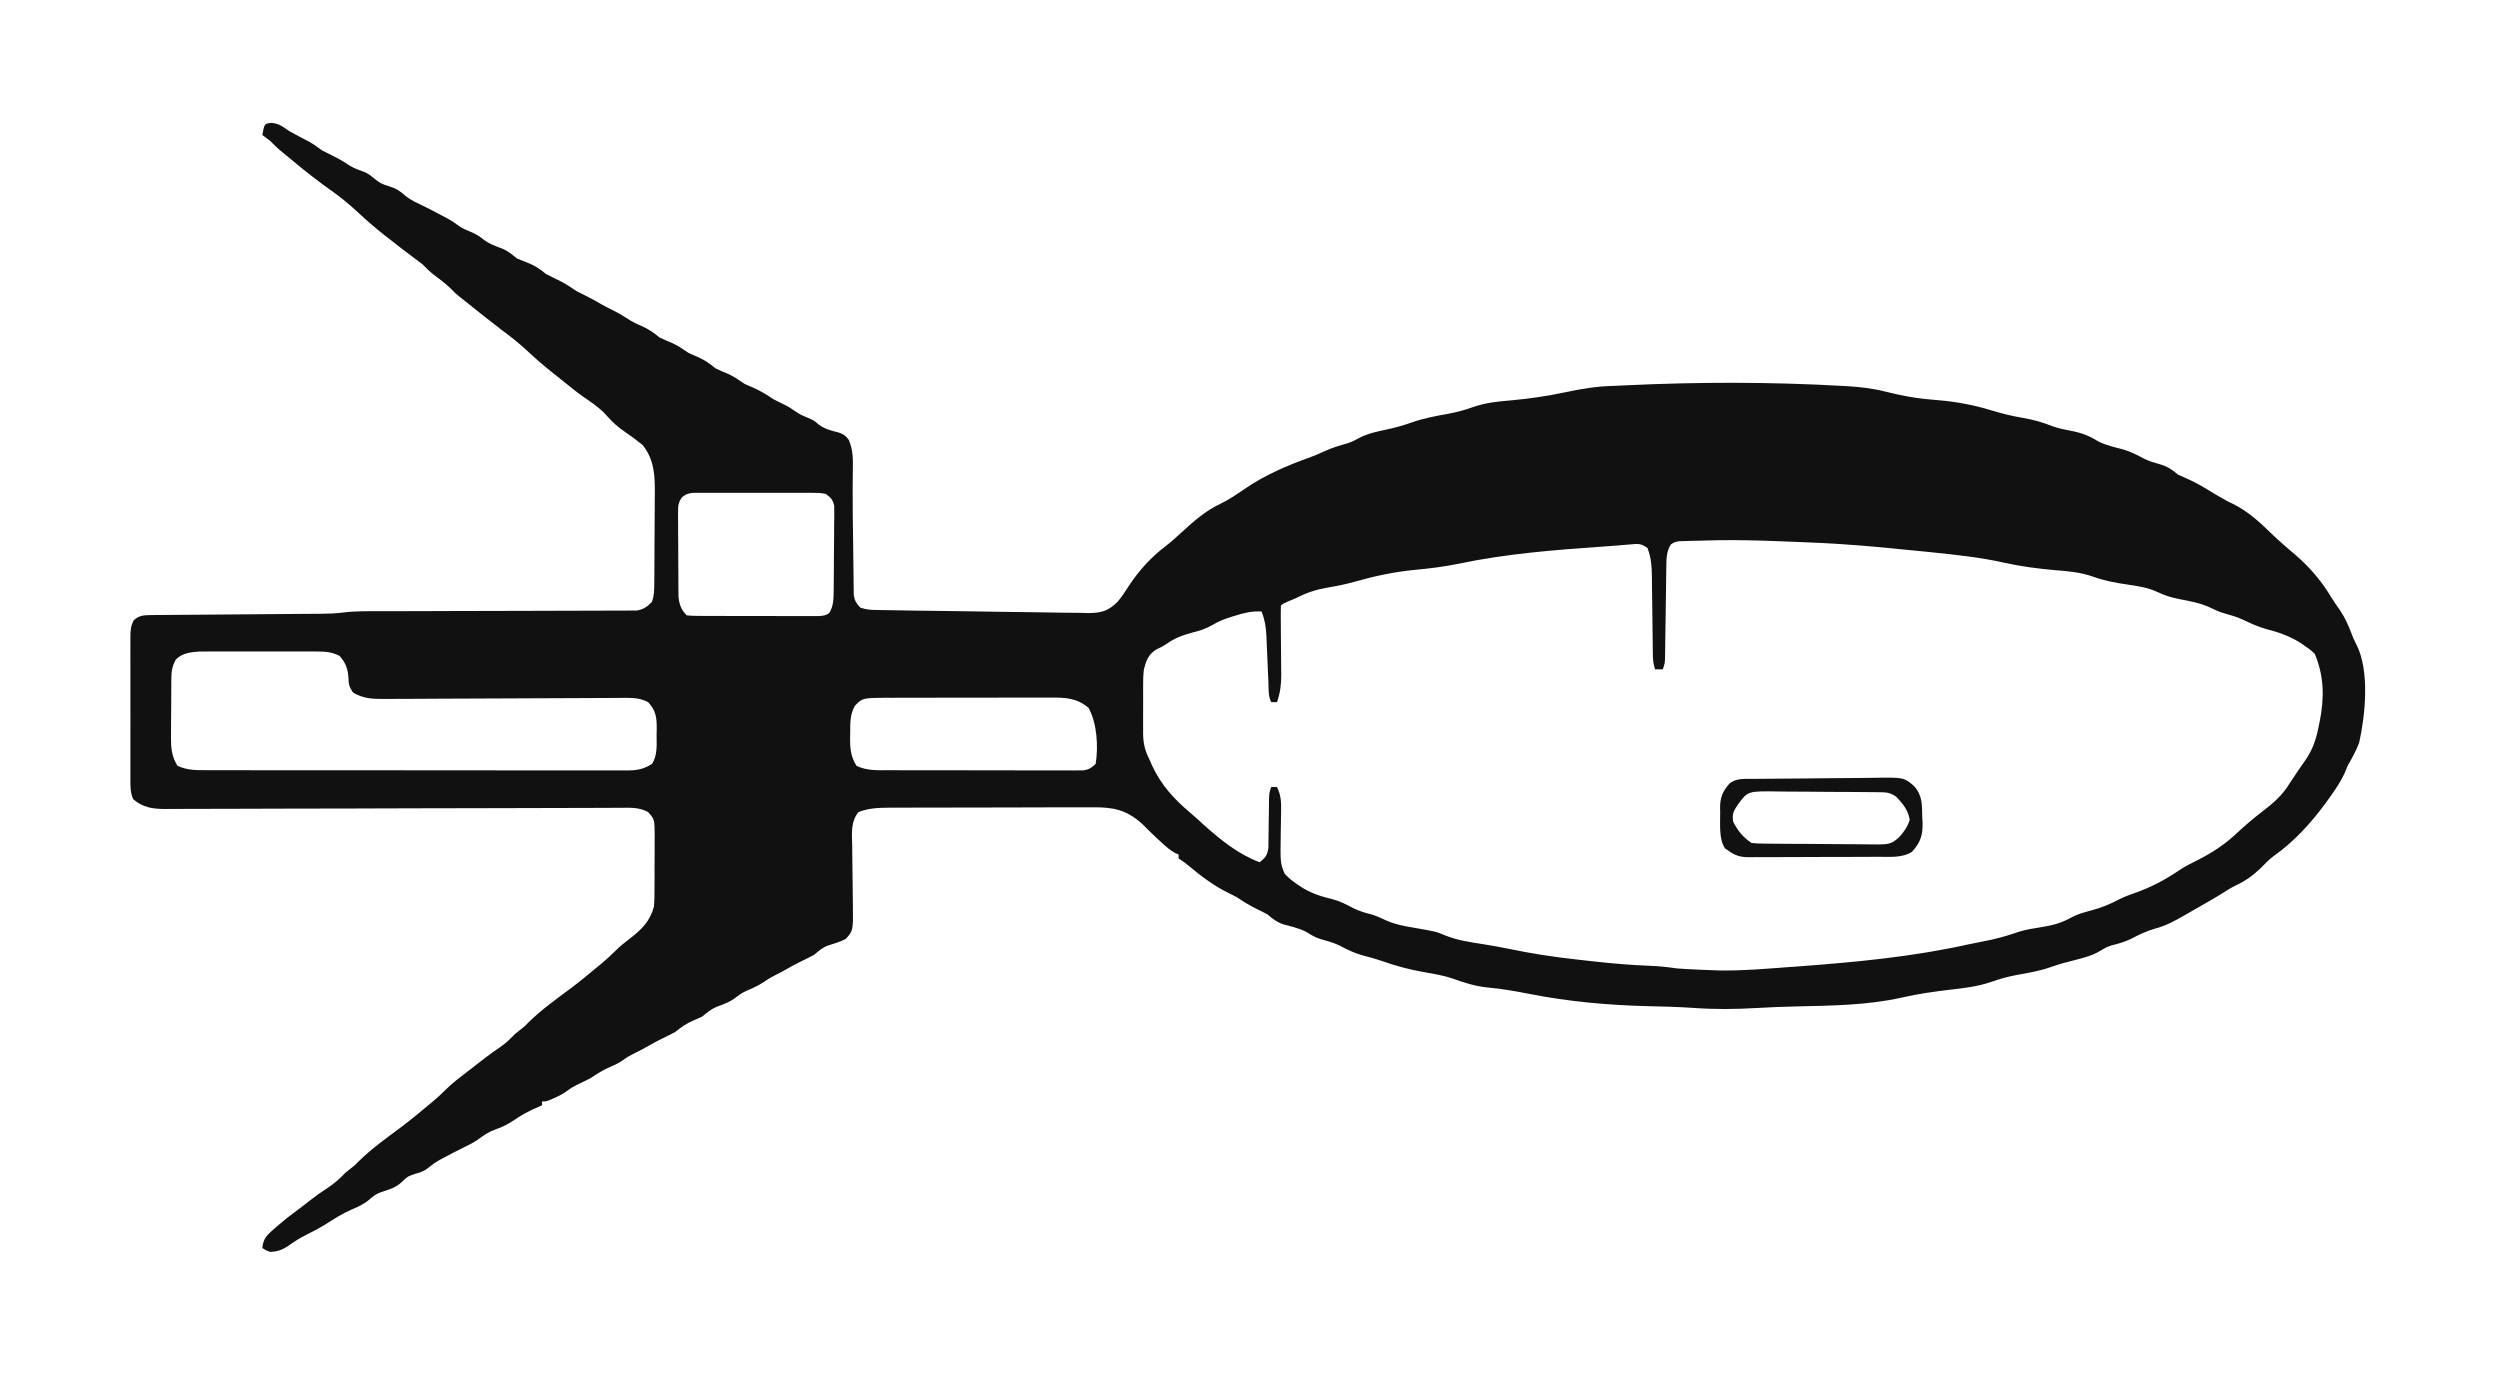
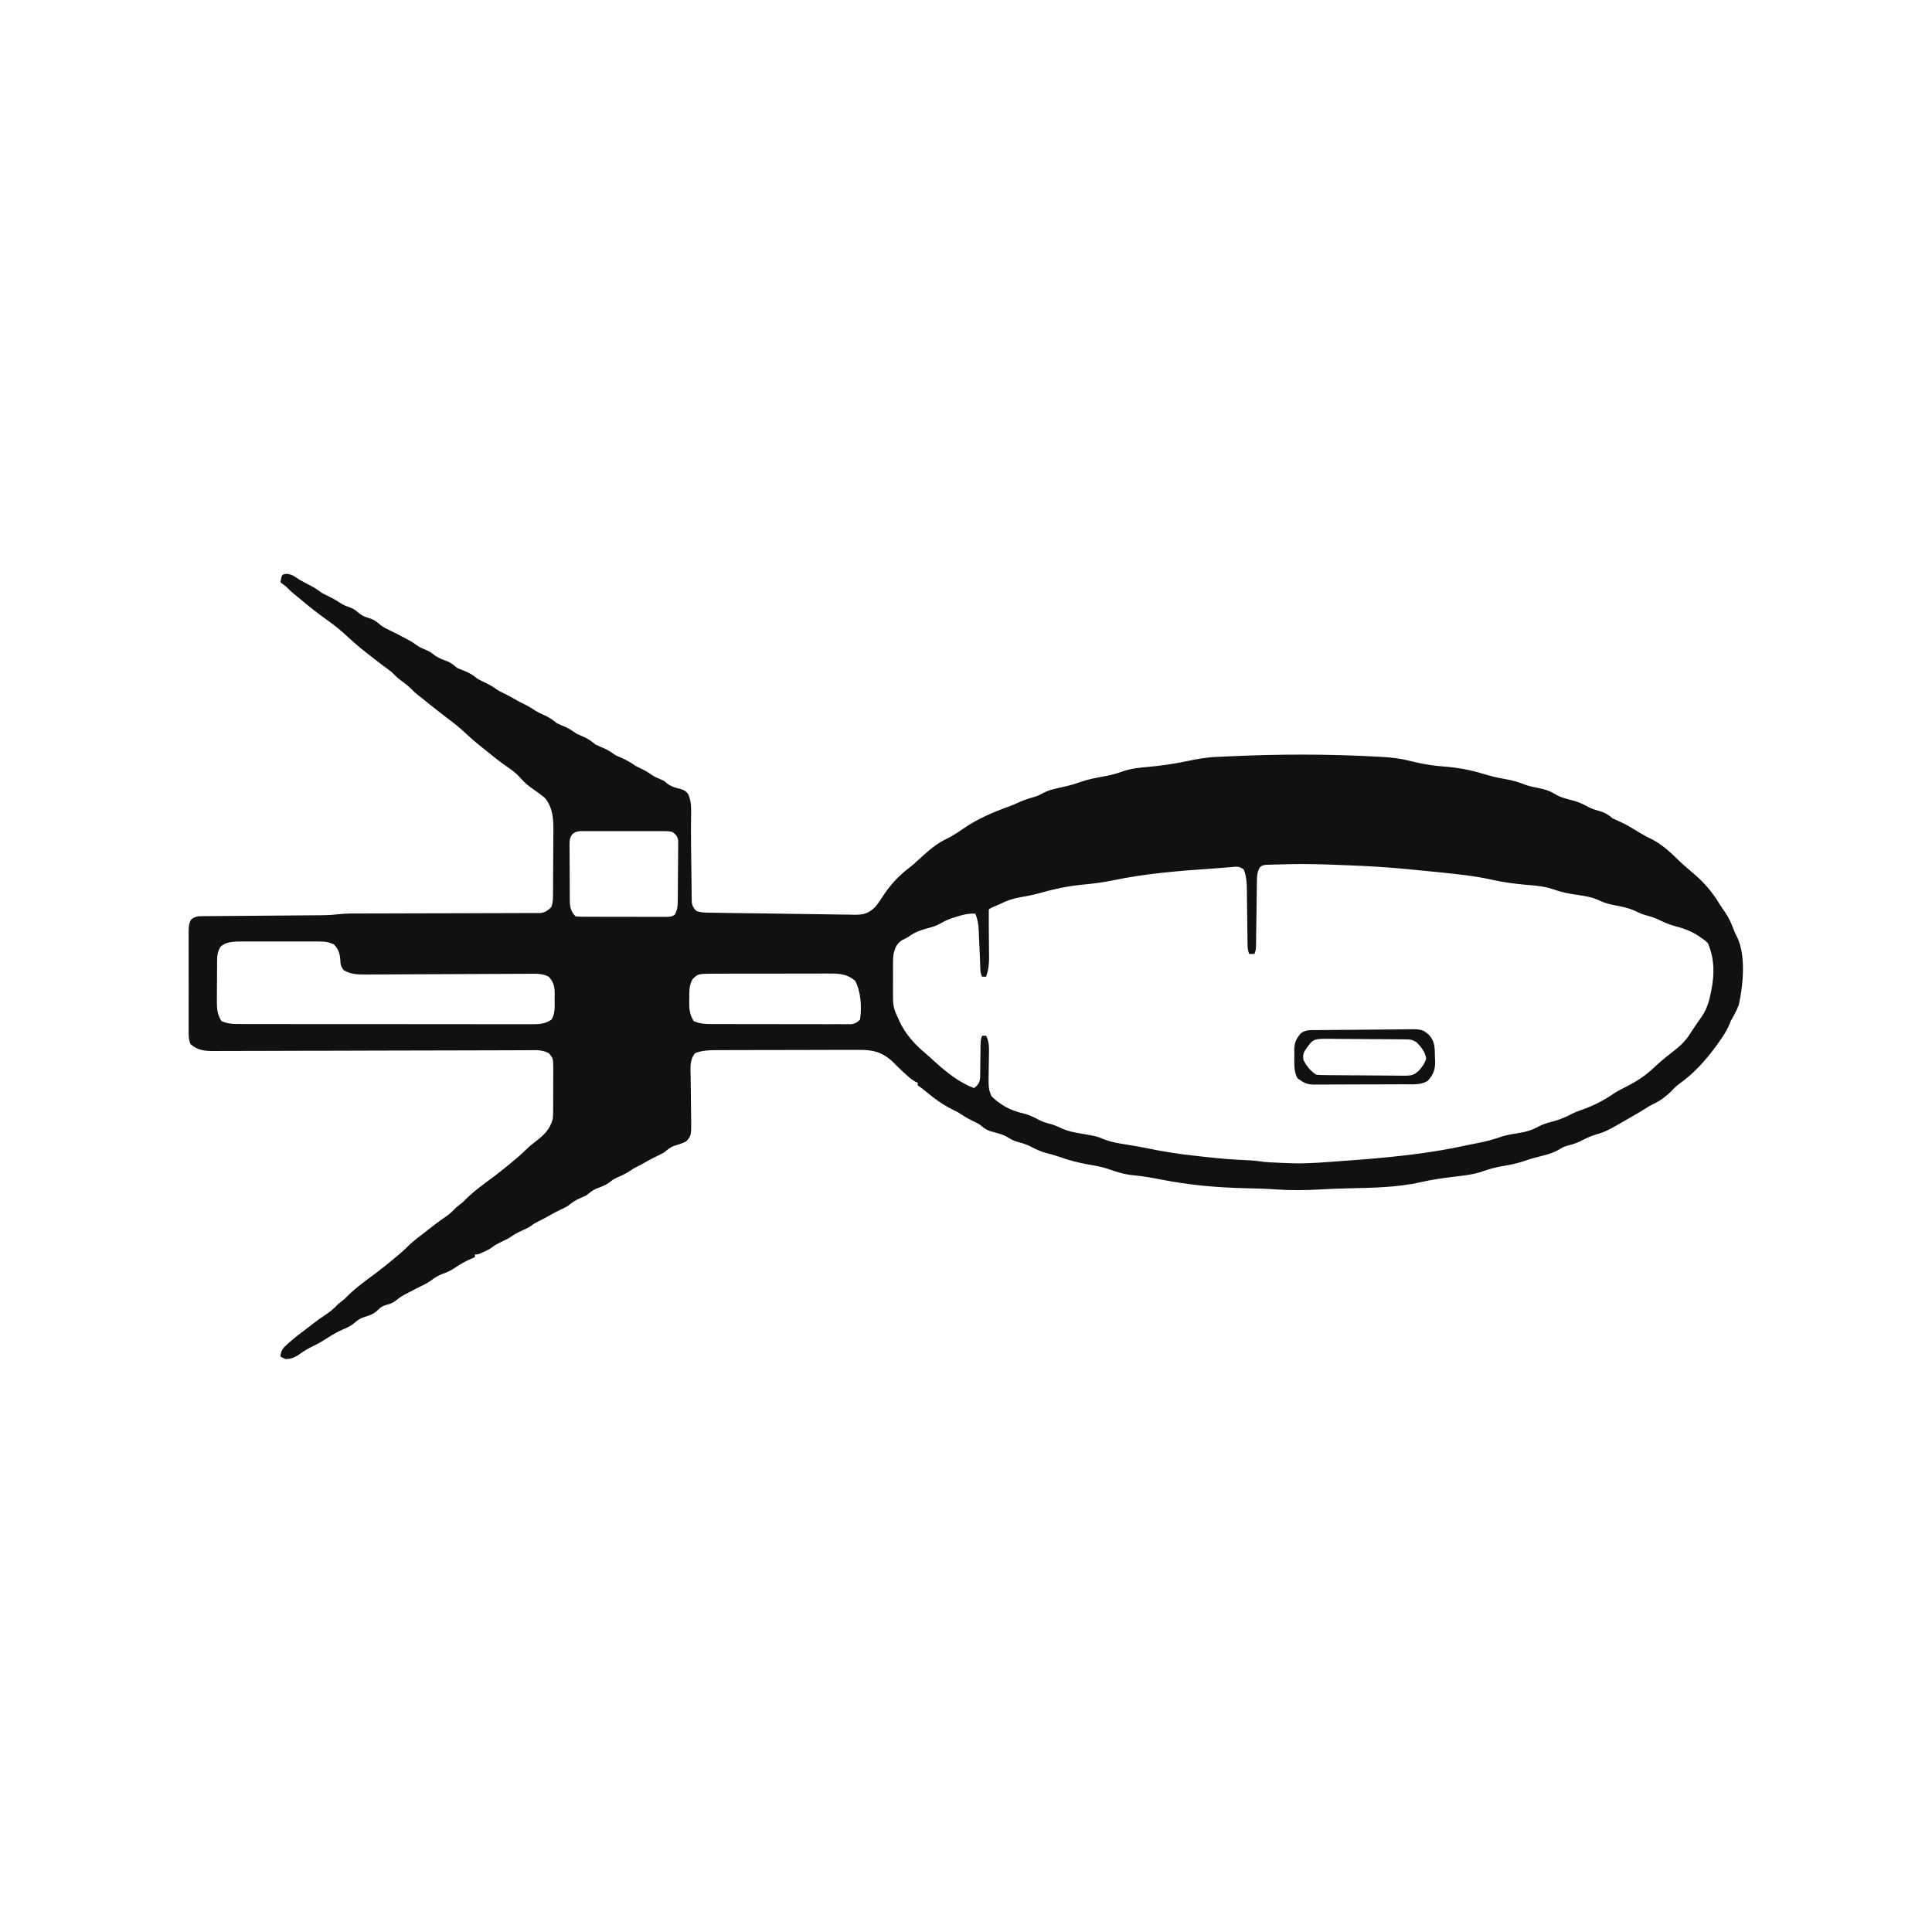
- <svg xmlns="http://www.w3.org/2000/svg" version="1.1" viewBox="0 0 1296 720" width="324" height="180" color="#111">
+ <svg xmlns="http://www.w3.org/2000/svg" version="1.1" viewBox="-73.0 -364.0 1440 1440" width="180" height="180" color="#111">
  <path d="M0 0 C4.14 0.39 5.9 1.97 9.31 4.31 C12.61 6.14 15.95 7.88 19.29 9.63 C21.84 11.05 24 12.57 26.31 14.31 C27.92 15.16 29.55 15.97 31.19 16.75 C34.13 18.18 36.72 19.59 39.44 21.44 C41.86 23.02 43.63 23.84 46.31 24.75 C49.38 25.81 50.66 26.61 53.25 28.81 C56.09 31.13 57.44 31.82 60.81 32.81 C64.53 33.91 66.79 35.35 69.68 38 C72.34 40.14 75.38 41.45 78.45 42.92 C81.74 44.52 84.96 46.21 88.19 47.94 C88.72 48.22 88.72 48.22 91.43 49.66 C94.31 51.31 94.31 51.31 96.42 52.9 C98.46 54.42 100.4 55.3 102.75 56.25 C105.51 57.43 107.41 58.39 109.75 60.31 C112.94 62.8 116.21 63.9 119.97 65.31 C122.84 66.54 124.88 68.37 127.31 70.31 C128.96 71.02 130.63 71.68 132.31 72.31 C136.32 73.83 139 75.58 142.31 78.31 C144.81 79.64 147.35 80.86 149.89 82.09 C152.87 83.6 155.55 85.45 158.31 87.31 C160.29 88.35 162.3 89.33 164.31 90.31 C166.78 91.54 169.14 92.92 171.53 94.31 C173.45 95.39 175.4 96.35 177.38 97.31 C179.85 98.53 181.95 99.75 184.25 101.31 C186.81 102.99 189.08 104.13 191.88 105.31 C195.55 106.88 198.19 108.81 201.31 111.31 C203.55 112.39 205.83 113.35 208.12 114.31 C211.07 115.66 213.62 117.52 216.31 119.31 C217.82 120 219.34 120.67 220.88 121.31 C224.55 122.88 227.19 124.81 230.31 127.31 C232.55 128.39 234.83 129.35 237.12 130.31 C240.07 131.66 242.62 133.52 245.31 135.31 C246.8 136 248.3 136.67 249.81 137.31 C253.64 138.95 256.87 140.97 260.31 143.31 C262.32 144.35 264.34 145.33 266.37 146.31 C268.31 147.31 268.31 147.31 271.38 149.38 C274.31 151.31 274.31 151.31 277.88 152.81 C281.31 154.31 281.31 154.31 283.62 156.31 C286.93 158.77 290.04 159.53 294.01 160.5 C296.63 161.42 297.67 162.09 299.31 164.31 C301.57 169.59 301.53 174.27 301.42 179.9 C301.4 181.87 301.38 183.85 301.36 185.83 C301.35 186.88 301.34 187.93 301.33 189.01 C301.27 198.42 301.44 207.84 301.57 217.25 C301.61 219.74 301.64 222.23 301.66 224.72 C301.69 228.37 301.74 232.02 301.8 235.66 C301.8 236.22 301.8 236.22 301.82 239.04 C301.84 240.07 301.86 241.1 301.88 242.16 C301.89 243.06 301.9 243.96 301.91 244.89 C302.39 247.81 303.28 249.18 305.31 251.31 C308.26 252.29 310.25 252.46 313.33 252.52 C313.84 252.53 313.84 252.53 316.47 252.58 C317.03 252.59 317.03 252.59 319.91 252.63 C321.11 252.65 322.3 252.67 323.54 252.69 C327.51 252.76 331.48 252.82 335.45 252.88 C335.79 252.88 335.79 252.88 337.5 252.9 C343.88 252.99 350.26 253.08 356.65 253.15 C364.8 253.24 372.95 253.36 381.11 253.51 C386.84 253.61 392.58 253.69 398.32 253.74 C401.75 253.78 405.17 253.82 408.59 253.9 C412.42 253.98 416.24 254.01 420.07 254.03 C421.2 254.06 422.32 254.1 423.48 254.13 C430.24 254.11 433.87 253.04 438.71 248.23 C440.93 245.57 442.79 242.76 444.63 239.84 C449.95 231.85 456.09 225.08 463.74 219.31 C466.6 217.09 469.22 214.71 471.88 212.25 C478.27 206.38 484.45 200.95 492.35 197.27 C496.59 195.2 500.52 192.55 504.39 189.87 C514.94 182.59 526.53 177.65 538.55 173.35 C541.05 172.41 543.45 171.37 545.88 170.25 C549.81 168.44 553.78 167.26 557.94 166.09 C560.13 165.37 561.88 164.52 563.88 163.38 C568.57 160.87 573.68 159.95 578.84 158.81 C583.05 157.88 587.06 156.79 591.12 155.31 C597.21 153.16 603.41 152 609.76 150.88 C614.39 150.03 618.68 148.88 623.11 147.28 C629.54 145.06 635.75 144.41 642.5 143.88 C652.03 143 661.27 141.69 670.62 139.69 C678.83 137.95 686.71 136.58 695.12 136.38 C697.64 136.3 700.15 136.17 702.66 136.04 C739.38 134.3 776.6 134.26 813.31 136.31 C814.48 136.38 815.65 136.44 816.86 136.5 C823.55 136.91 829.88 137.61 836.38 139.25 C837.92 139.61 839.47 139.97 841.01 140.33 C841.75 140.5 842.48 140.67 843.24 140.85 C849.7 142.29 856.22 143.17 862.82 143.66 C872.89 144.45 882.05 146.1 891.71 149.06 C897.1 150.71 902.39 152.01 907.94 152.94 C913.46 153.88 918.34 155.28 923.53 157.35 C926.8 158.48 930.04 159.11 933.44 159.75 C938.67 160.79 942.42 162.26 946.91 165.06 C951 167.19 955.45 168.1 959.89 169.28 C963.87 170.48 967.29 172.19 970.93 174.16 C973.46 175.39 975.91 176.14 978.62 176.88 C982.72 178.01 985.05 179.55 988.31 182.31 C989.69 182.97 991.09 183.6 992.5 184.19 C997.75 186.41 1002.47 189.33 1007.31 192.31 C1013.66 196.01 1013.66 196.01 1016.7 197.43 C1025.07 201.55 1031.16 207.41 1037.78 213.84 C1039.66 215.64 1041.59 217.36 1043.56 219.06 C1044.16 219.59 1044.77 220.11 1045.39 220.65 C1046.84 221.91 1048.31 223.16 1049.77 224.41 C1057.21 230.9 1062.99 237.84 1068.06 246.29 C1069.42 248.48 1070.89 250.57 1072.38 252.69 C1075.02 256.62 1076.79 260.58 1078.44 265.02 C1079.31 267.31 1079.31 267.31 1081 270.69 C1087.76 284.2 1085.55 306.79 1082.31 321.31 C1080.69 325.57 1078.61 329.38 1076.31 333.31 C1075.82 334.53 1075.32 335.75 1074.81 337 C1072.78 341.48 1070.18 345.32 1067.31 349.31 C1066.6 350.31 1065.89 351.3 1065.16 352.32 C1057.47 362.79 1048.62 372.63 1037.94 380.12 C1035.47 381.93 1033.44 384.13 1031.31 386.31 C1027.28 390.15 1023.4 392.97 1018.35 395.32 C1015.59 396.67 1013.04 398.3 1010.46 399.97 C1008.07 401.46 1005.63 402.86 1003.17 404.26 C1001.37 405.28 999.57 406.31 997.78 407.35 C996.6 408.02 995.43 408.7 994.25 409.38 C993.66 409.71 993.08 410.05 992.47 410.4 C987.31 413.37 982.36 416.19 976.56 417.69 C971.98 418.99 968.03 420.91 963.82 423.12 C960.58 424.66 957.31 425.58 953.83 426.44 C951.31 427.31 951.31 427.31 948.07 429.24 C944.05 431.62 939.94 432.74 935.44 433.88 C933.92 434.27 932.4 434.67 930.88 435.07 C930.13 435.27 929.37 435.46 928.59 435.67 C926.31 436.31 924.09 437.06 921.86 437.84 C916.36 439.72 910.74 440.68 905.04 441.69 C900.38 442.56 896.05 443.71 891.59 445.32 C884.74 447.68 877.92 448.5 870.75 449.31 C862.17 450.34 853.68 451.48 845.25 453.44 C827.33 457.47 809.08 457.61 790.8 458.04 C783.75 458.21 776.72 458.45 769.69 458.88 C758.88 459.51 748.16 459.6 737.36 458.83 C729.74 458.3 722.13 458.09 714.48 457.93 C693.16 457.44 672.74 455.61 651.8 451.49 C644.8 450.11 637.86 448.89 630.75 448.25 C624.18 447.59 618.57 445.85 612.39 443.6 C607.63 441.98 602.75 441.17 597.81 440.31 C590.11 438.96 582.96 437.1 575.61 434.46 C572.59 433.41 569.6 432.58 566.5 431.81 C561.89 430.61 557.98 428.73 553.79 426.5 C550.49 424.92 547.12 424.02 543.6 423.05 C540.94 422.19 538.73 420.83 536.36 419.35 C532.59 417.45 528.46 416.52 524.4 415.44 C521.04 414.21 519.03 412.6 516.31 410.31 C514.69 409.43 513.05 408.59 511.38 407.81 C507.45 405.91 503.93 403.75 500.31 401.31 C499.03 400.65 497.74 400 496.44 399.38 C488.73 395.59 482.31 390.82 475.73 385.3 C473.31 383.31 473.31 383.31 470.31 381.31 C470.31 380.65 470.31 379.99 470.31 379.31 C469.75 379.07 469.2 378.83 468.62 378.58 C465.82 377.04 463.73 375.16 461.38 373 C460.94 372.6 460.94 372.6 458.71 370.56 C456.19 368.2 453.76 365.76 451.31 363.31 C443.18 356.06 436.44 354.72 425.86 354.83 C424.63 354.82 423.4 354.82 422.13 354.82 C418.78 354.81 415.44 354.82 412.09 354.84 C408.57 354.86 405.05 354.86 401.54 354.85 C395.64 354.86 389.74 354.87 383.83 354.9 C377.02 354.93 370.21 354.94 363.4 354.94 C356.13 354.94 348.86 354.95 341.59 354.97 C339.5 354.98 337.41 354.98 335.33 354.98 C331.43 354.98 327.53 355 323.64 355.02 C322.49 355.02 321.34 355.02 320.15 355.02 C314.52 355.06 309.58 355.22 304.31 357.31 C300.21 362.44 300.96 368.56 301.09 374.81 C301.1 375.92 301.11 377.02 301.12 378.16 C301.15 381.69 301.2 385.22 301.25 388.75 C301.3 392.28 301.34 395.8 301.37 399.33 C301.39 401.52 301.42 403.71 301.46 405.9 C301.59 418.76 301.59 418.76 297.75 423.06 C294.75 424.6 291.68 425.5 288.47 426.5 C285.59 427.58 283.67 429.36 281.31 431.31 C278.84 432.64 276.33 433.86 273.8 435.09 C271.67 436.14 269.62 437.24 267.56 438.44 C265.5 439.63 263.39 440.76 261.25 441.81 C258.31 443.31 258.31 443.31 255.5 445.25 C252.89 446.94 250.59 448.11 247.75 449.31 C245.02 450.47 243.19 451.41 240.88 453.31 C237.69 455.8 234.42 456.9 230.66 458.31 C227.78 459.54 225.73 461.33 223.31 463.31 C221.83 464.01 220.33 464.68 218.81 465.31 C215.09 466.88 212.46 468.78 209.31 471.31 C206.84 472.64 204.33 473.87 201.8 475.09 C199.71 476.12 197.7 477.2 195.69 478.38 C193.18 479.81 190.72 481.12 188.12 482.38 C186 483.42 184.25 484.36 182.38 485.81 C180.27 487.34 178.32 488.23 175.94 489.25 C172.07 490.91 168.81 492.96 165.31 495.31 C162.79 496.61 160.24 497.85 157.68 499.07 C155.31 500.31 155.31 500.31 153.3 501.83 C151.17 503.42 149.11 504.44 146.69 505.5 C145.91 505.84 145.14 506.19 144.34 506.54 C142.31 507.31 142.31 507.31 140.31 507.31 C140.31 507.97 140.31 508.63 140.31 509.31 C139.73 509.55 139.15 509.8 138.55 510.05 C133.79 512.09 129.57 514.31 125.31 517.31 C122.42 519.22 119.7 520.57 116.44 521.69 C112.82 522.98 110.12 524.76 107.07 527.07 C104.73 528.72 102.27 529.91 99.69 531.15 C96.64 532.64 93.63 534.22 90.62 535.81 C89.55 536.38 88.47 536.95 87.36 537.53 C84.31 539.31 84.31 539.31 81.7 541.44 C79.32 543.31 77.71 544.01 74.81 544.75 C71.53 545.74 70.41 546.21 67.94 548.75 C64.59 552.02 61.33 552.83 56.95 554.28 C54.51 555.23 53.08 556.07 51.19 557.81 C48.09 560.51 45.29 561.78 41.54 563.35 C36.88 565.36 32.65 568.09 28.38 570.81 C25.05 572.91 21.65 574.69 18.12 576.41 C14.65 578.14 11.51 580.17 8.38 582.44 C5.15 584.41 3.07 585.15 -0.69 585.31 C-3.06 584.38 -3.06 584.38 -4.69 583.31 C-4.28 578.4 -2.27 576.55 1.38 573.38 C1.87 572.94 2.37 572.5 2.88 572.05 C6.26 569.12 9.73 566.36 13.36 563.74 C15.53 562.15 17.64 560.49 19.75 558.81 C22.77 556.45 25.84 554.27 29.06 552.19 C32.59 549.89 35.41 547.38 38.31 544.31 C39.98 542.97 41.64 541.64 43.31 540.31 C43.92 539.7 44.53 539.09 45.15 538.45 C51.89 531.78 59.73 526.22 67.32 520.57 C72.1 516.96 76.72 513.15 81.31 509.31 C81.65 509.03 81.65 509.03 83.38 507.59 C85.93 505.43 88.35 503.27 90.69 500.88 C94.31 497.34 98.29 494.38 102.31 491.31 C103.4 490.47 104.49 489.63 105.57 488.78 C106.72 487.9 107.86 487.01 109 486.12 C109.53 485.71 110.07 485.29 110.62 484.86 C113.21 482.87 115.82 480.98 118.55 479.17 C121.54 477.16 123.8 474.88 126.31 472.31 C127.98 470.97 129.64 469.64 131.31 468.31 C131.92 467.7 132.53 467.09 133.15 466.45 C139.89 459.78 147.73 454.22 155.32 448.57 C160.1 444.96 164.72 441.15 169.31 437.31 C169.65 437.03 169.65 437.03 171.38 435.59 C173.93 433.43 176.35 431.27 178.69 428.88 C180.96 426.66 183.22 424.84 185.75 422.94 C191.91 418.2 196.26 413.95 198.31 406.31 C198.61 402.97 198.62 399.63 198.61 396.28 C198.62 395.32 198.62 394.36 198.63 393.38 C198.63 391.36 198.63 389.35 198.63 387.34 C198.63 384.26 198.65 381.18 198.67 378.1 C198.68 376.14 198.68 374.18 198.68 372.21 C198.68 371.76 198.68 371.76 198.7 369.43 C198.64 361.05 198.64 361.05 195.31 357.31 C190.51 354.61 185.5 355.05 180.15 355.09 C179.12 355.09 178.09 355.09 177.02 355.09 C173.56 355.1 170.1 355.12 166.63 355.13 C164.15 355.14 161.67 355.14 159.19 355.15 C153.84 355.16 148.49 355.17 143.14 355.19 C135.4 355.22 127.67 355.24 119.93 355.25 C107.36 355.27 94.79 355.29 82.23 355.33 C81.47 355.33 80.72 355.33 79.95 355.33 C71.56 355.35 63.17 355.38 54.78 355.4 C51.74 355.41 48.7 355.42 45.66 355.43 C44.91 355.43 44.16 355.43 43.39 355.44 C30.87 355.47 18.35 355.5 5.83 355.51 C-1.89 355.52 -9.6 355.54 -17.32 355.58 C-23.24 355.6 -29.15 355.61 -35.07 355.62 C-37.49 355.62 -39.92 355.63 -42.34 355.64 C-45.65 355.66 -48.96 355.66 -52.27 355.66 C-52.75 355.66 -52.75 355.66 -55.19 355.69 C-61.52 355.66 -66.63 354.96 -71.6 350.65 C-73.24 347.12 -73.1 343.66 -73.08 339.84 C-73.08 338.99 -73.09 338.14 -73.09 337.26 C-73.1 334.44 -73.1 331.63 -73.09 328.81 C-73.09 326.85 -73.09 324.9 -73.09 322.94 C-73.1 318.84 -73.09 314.74 -73.08 310.63 C-73.06 305.37 -73.07 300.11 -73.09 294.86 C-73.1 290.81 -73.1 286.77 -73.09 282.73 C-73.09 280.79 -73.09 278.85 -73.1 276.91 C-73.1 274.2 -73.09 271.49 -73.08 268.78 C-73.08 267.98 -73.09 267.18 -73.09 266.35 C-73.06 263.11 -72.91 260.73 -71.35 257.85 C-68.66 255.37 -66.09 255.19 -62.59 255.16 C-62.17 255.16 -62.17 255.16 -60.07 255.14 C-59.16 255.13 -58.25 255.13 -57.31 255.12 C-56.83 255.12 -56.83 255.12 -54.4 255.1 C-52.31 255.08 -50.22 255.07 -48.13 255.05 C-44.81 255.03 -41.5 255 -38.19 254.98 C-31.15 254.92 -24.1 254.86 -17.06 254.81 C-8.92 254.75 -0.78 254.69 7.36 254.62 C10.61 254.59 13.87 254.57 17.12 254.55 C19.14 254.54 21.15 254.52 23.16 254.5 C24.06 254.5 24.95 254.49 25.88 254.49 C29.81 254.45 33.63 254.32 37.53 253.81 C44 253.02 50.51 253.17 57.02 253.17 C58.5 253.17 59.97 253.16 61.44 253.16 C64.59 253.15 67.74 253.15 70.89 253.14 C75.87 253.14 80.86 253.12 85.84 253.1 C87.55 253.1 89.26 253.09 90.97 253.08 C91.83 253.08 92.68 253.08 93.57 253.07 C105.16 253.03 116.75 253 128.34 252.99 C136.18 252.98 144.02 252.96 151.85 252.92 C156 252.9 160.14 252.89 164.28 252.89 C168.17 252.89 172.06 252.88 175.95 252.85 C177.38 252.85 178.8 252.85 180.23 252.85 C182.18 252.86 184.13 252.84 186.08 252.82 C187.17 252.82 188.26 252.82 189.38 252.82 C193.03 252.19 194.7 250.9 197.31 248.31 C198.41 245.02 198.46 242.54 198.49 239.07 C198.5 237.78 198.52 236.49 198.53 235.17 C198.54 233.76 198.54 232.34 198.55 230.93 C198.55 230.22 198.56 229.51 198.56 228.77 C198.58 224.99 198.6 221.22 198.61 217.44 C198.62 213.56 198.65 209.68 198.69 205.79 C198.72 202.79 198.73 199.79 198.73 196.79 C198.74 195.36 198.75 193.93 198.77 192.5 C198.88 183.12 198.55 174.53 192.42 166.98 C192.1 166.74 192.1 166.74 190.5 165.5 C189.81 164.95 189.11 164.4 188.4 163.83 C185.92 162.03 183.42 160.24 180.9 158.49 C177.6 156.04 174.9 152.95 172.12 149.94 C168.95 146.97 165.57 144.64 161.99 142.2 C158.47 139.72 155.14 137.05 151.8 134.34 C150.18 133.01 148.54 131.71 146.88 130.41 C142.12 126.69 137.61 122.8 133.19 118.69 C128.76 114.57 124.21 110.85 119.31 107.31 C112.9 102.41 106.6 97.37 100.31 92.31 C99.44 91.62 98.56 90.93 97.66 90.22 C95.31 88.31 95.31 88.31 93 85.94 C90.21 83.22 87.29 81.01 84.15 78.71 C82.01 77.08 80.22 75.22 78.31 73.31 C76.41 71.82 74.46 70.38 72.51 68.94 C68.72 66.14 65.02 63.22 61.31 60.31 C60.53 59.71 59.75 59.1 58.94 58.48 C54.16 54.73 49.63 50.82 45.19 46.69 C40.76 42.57 36.25 38.8 31.31 35.31 C24.31 30.33 17.6 25.16 11.04 19.61 C9.24 18.1 7.43 16.61 5.59 15.14 C3.33 13.33 1.36 11.36 -0.69 9.31 C-2 8.29 -3.33 7.28 -4.69 6.31 C-3.63 0.42 -3.63 0.42 0 0 Z M212.91 194.02 C211.01 196.75 210.82 198.16 210.83 201.46 C210.82 202.49 210.81 203.51 210.81 204.57 C210.82 205.67 210.84 206.77 210.85 207.9 C210.85 209.04 210.85 210.18 210.85 211.35 C210.86 213.75 210.88 216.15 210.9 218.56 C210.94 222.23 210.94 225.91 210.94 229.58 C210.95 231.92 210.96 234.25 210.98 236.59 C210.98 237.69 210.98 238.79 210.98 239.92 C211 240.95 211.01 241.98 211.02 243.03 C211.03 243.94 211.04 244.84 211.05 245.76 C211.46 249.73 212.48 252.48 215.31 255.31 C218.27 255.57 218.27 255.57 222.1 255.59 C222.45 255.59 222.45 255.59 224.22 255.6 C226.53 255.62 228.84 255.62 231.15 255.61 C232.76 255.62 234.36 255.62 235.96 255.63 C239.33 255.63 242.7 255.63 246.06 255.63 C250.38 255.62 254.69 255.64 259.01 255.66 C262.32 255.68 265.63 255.68 268.95 255.68 C270.54 255.68 272.13 255.68 273.72 255.69 C275.95 255.7 278.17 255.7 280.39 255.68 C281.66 255.69 282.93 255.69 284.23 255.69 C287.31 255.31 287.31 255.31 289.18 254.1 C291.5 250.43 291.44 246.36 291.49 242.13 C291.5 241.12 291.52 240.11 291.53 239.07 C291.54 238 291.54 236.92 291.55 235.81 C291.55 235.25 291.55 235.25 291.58 232.43 C291.59 230.07 291.6 227.72 291.61 225.37 C291.62 221.76 291.67 218.15 291.71 214.55 C291.72 212.26 291.73 209.97 291.74 207.68 C291.75 207.14 291.75 207.14 291.79 204.41 C291.79 203.41 291.79 202.4 291.78 201.37 C291.79 200.93 291.79 200.93 291.8 198.7 C291.12 195.39 290.06 194.27 287.31 192.31 C284.12 191.8 284.12 191.8 280.31 191.79 C279.96 191.79 279.96 191.79 278.2 191.77 C275.91 191.76 273.61 191.77 271.31 191.78 C269.71 191.78 268.11 191.77 266.52 191.77 C263.17 191.76 259.82 191.77 256.47 191.79 C252.18 191.81 247.89 191.8 243.6 191.78 C240.3 191.76 236.99 191.77 233.69 191.78 C232.11 191.78 230.53 191.78 228.95 191.77 C226.74 191.76 224.52 191.77 222.31 191.79 C221.68 191.8 221.68 191.8 218.5 191.8 C215.31 192.31 215.31 192.31 212.91 194.02 Z M750.03 216.36 C746.6 216.43 743.18 216.52 739.75 216.62 C738.59 216.65 737.43 216.67 736.23 216.69 C735.68 216.71 735.68 216.71 732.87 216.8 C731.87 216.83 730.88 216.85 729.85 216.88 C727.31 217.31 727.31 217.31 725.53 218.53 C723.04 222.18 723.18 226.59 723.12 230.88 C723.11 231.97 723.09 233.06 723.07 234.19 C723.06 235.36 723.05 236.52 723.03 237.73 C723.02 238.33 723.02 238.33 722.98 241.38 C722.9 246.54 722.83 251.7 722.76 256.86 C722.71 260.63 722.65 264.4 722.59 268.16 C722.58 269.34 722.57 270.51 722.55 271.72 C722.54 272.8 722.52 273.88 722.5 275 C722.49 275.96 722.48 276.91 722.46 277.9 C722.31 280.31 722.31 280.31 721.31 283.31 C719.99 283.31 718.67 283.31 717.31 283.31 C716.32 280.34 716.17 278.33 716.14 275.22 C716.13 274.18 716.11 273.14 716.1 272.07 C716.09 271.51 716.09 271.51 716.07 268.67 C716.03 266.3 716 263.92 715.97 261.55 C715.92 257.81 715.88 254.06 715.84 250.32 C715.8 246.71 715.74 243.1 715.69 239.48 C715.69 238.93 715.69 238.93 715.67 236.11 C715.58 230.51 715.43 225.53 713.31 220.31 C709.67 217.88 708.54 218.19 704.25 218.56 C702.88 218.68 701.5 218.79 700.13 218.9 C699.75 218.94 699.75 218.94 697.81 219.1 C695.15 219.33 692.5 219.51 689.84 219.69 C664.99 221.41 639.98 223.39 615.58 228.53 C607.95 230.1 600.38 231.02 592.62 231.75 C581.88 232.79 571.88 234.96 561.51 237.9 C556.85 239.21 552.21 240.15 547.44 240.94 C541.51 241.97 536.64 243.57 531.31 246.31 C529.98 246.88 528.65 247.45 527.31 248 C524.31 249.31 524.31 249.31 523.31 250.31 C523.25 253.41 523.25 256.48 523.29 259.57 C523.3 261.49 523.31 263.42 523.32 265.34 C523.35 268.39 523.37 271.43 523.41 274.47 C523.44 277.4 523.46 280.33 523.47 283.26 C523.48 283.71 523.48 283.71 523.51 285.99 C523.53 291.17 523 295.41 521.31 300.31 C520.32 300.31 519.33 300.31 518.31 300.31 C516.68 297.04 516.99 293.4 516.85 289.8 C516.77 288.05 516.69 286.31 516.61 284.57 C516.49 281.82 516.38 279.07 516.26 276.32 C516.15 273.66 516.03 271.01 515.91 268.36 C515.88 267.54 515.85 266.73 515.82 265.89 C515.6 261.36 515 257.58 513.31 253.31 C508.31 253.03 504.09 254.04 499.38 255.56 C498.7 255.77 498.02 255.97 497.32 256.18 C493.88 257.27 490.84 258.5 487.74 260.36 C484.26 262.34 481.25 263.3 477.38 264.25 C472.34 265.61 468.3 267.09 464.05 270.11 C462.27 271.34 460.46 272.2 458.5 273.12 C454.49 275.87 453.47 278.77 452.31 283.31 C451.92 286.42 451.89 289.47 451.91 292.6 C451.91 293.46 451.91 294.32 451.91 295.2 C451.9 297.01 451.91 298.82 451.92 300.62 C451.94 303.37 451.92 306.12 451.9 308.87 C451.9 310.63 451.91 312.4 451.91 314.16 C451.91 314.97 451.9 315.79 451.9 316.63 C451.96 321.94 452.93 325.55 455.31 330.31 C455.74 331.29 456.16 332.26 456.6 333.27 C461.27 343.24 467.86 350.49 476.22 357.54 C478.62 359.57 480.93 361.69 483.25 363.81 C492.01 371.69 501.18 379.11 512.31 383.31 C515.3 380.96 516.24 379.78 516.84 375.97 C516.86 374.67 516.87 373.37 516.89 372.03 C516.89 371.68 516.89 371.68 516.93 369.91 C516.97 367.69 516.99 365.47 517 363.25 C517.03 361.03 517.06 358.8 517.1 356.58 C517.14 354.56 517.15 352.54 517.17 350.53 C517.31 347.31 517.31 347.31 518.31 344.31 C519.3 344.31 520.29 344.31 521.31 344.31 C523.35 348.52 523.52 351.88 523.44 356.52 C523.43 357.2 523.42 357.89 523.41 358.59 C523.38 361.5 523.33 364.41 523.27 367.31 C522.99 383.77 522.99 383.77 525.31 389.31 C527.44 391.48 529.09 392.93 531.56 394.56 C532.18 394.99 532.8 395.42 533.44 395.86 C538.69 399.29 543.96 401.01 550.06 402.45 C554.04 403.51 557.34 405.22 560.95 407.16 C564.07 408.68 567.24 409.59 570.6 410.44 C573.04 411.22 575.16 412.18 577.47 413.28 C582.44 415.53 587.33 416.45 592.69 417.31 C603.76 419.24 603.76 419.24 608.69 421.31 C614.88 423.82 621.37 424.69 627.94 425.74 C632.56 426.48 637.17 427.27 641.75 428.23 C653.3 430.66 664.79 432.42 676.52 433.7 C679.31 434 682.1 434.32 684.89 434.64 C694.82 435.76 704.72 436.61 714.71 436.99 C719.31 437.17 723.75 437.61 728.31 438.31 C729.84 438.44 731.38 438.55 732.91 438.63 C733.74 438.67 734.56 438.71 735.4 438.76 C736.24 438.8 737.08 438.83 737.94 438.88 C738.75 438.92 739.56 438.96 740.4 439.01 C743.04 439.14 745.67 439.23 748.31 439.31 C749.18 439.34 750.06 439.37 750.95 439.4 C763.01 439.59 775.05 438.51 787.06 437.62 C788.27 437.54 789.49 437.45 790.74 437.36 C820.66 435.15 850.53 432.4 879.86 425.85 C882.15 425.35 884.43 424.9 886.73 424.47 C893.44 423.23 899.66 421.58 906.08 419.28 C910 418.11 913.9 417.49 917.94 416.88 C923.88 415.94 928.52 414.57 933.79 411.57 C936.89 410.03 939.97 409.2 943.31 408.31 C948.58 406.9 953.09 405.1 957.89 402.53 C960.48 401.23 963.07 400.26 965.81 399.31 C974.14 396.4 981.86 392.38 989.12 387.38 C992.12 385.44 995.1 383.87 998.3 382.31 C1006 378.49 1012.9 373.93 1019.12 368 C1023.33 364.07 1027.63 360.41 1032.21 356.93 C1037.87 352.57 1042.61 348.49 1046.31 342.31 C1047.26 340.87 1048.22 339.43 1049.19 338 C1049.64 337.32 1050.09 336.65 1050.55 335.95 C1051.58 334.41 1052.64 332.88 1053.74 331.39 C1057.88 325.65 1059.79 320.4 1061.19 313.5 C1061.39 312.53 1061.6 311.55 1061.81 310.55 C1064.26 298.32 1064.22 287 1059.31 275.31 C1056.95 273.06 1056.95 273.06 1054.31 271.31 C1053.59 270.8 1052.87 270.28 1052.13 269.75 C1046.22 265.98 1040.53 264.07 1033.77 262.31 C1029.58 261.1 1025.82 259.36 1021.9 257.47 C1018.57 255.98 1015.19 255.03 1011.68 254.05 C1009.41 253.34 1007.44 252.44 1005.31 251.38 C1000.13 248.94 994.64 247.94 989.05 246.88 C985.07 246.09 981.62 245.08 977.96 243.31 C972.79 240.89 967.61 240.12 962 239.31 C955.91 238.43 950.24 237.38 944.44 235.28 C937.88 232.98 931.52 232.4 924.62 231.88 C915.56 231.07 906.81 229.95 897.94 227.94 C885.63 225.21 873.21 223.92 860.69 222.62 C859.7 222.52 858.72 222.42 857.7 222.31 C850.91 221.61 844.11 220.96 837.31 220.31 C836.84 220.27 836.84 220.27 834.46 220.04 C820.42 218.69 806.4 217.84 792.3 217.31 C789.09 217.19 785.88 217.06 782.66 216.93 C771.77 216.49 760.92 216.2 750.03 216.36 Z M-49.56 278.25 C-51.28 281.4 -51.82 283.96 -51.85 287.49 C-51.86 288.33 -51.87 289.17 -51.88 290.03 C-51.88 290.93 -51.89 291.84 -51.89 292.77 C-51.9 293.7 -51.9 294.63 -51.91 295.59 C-51.92 297.57 -51.92 299.55 -51.93 301.53 C-51.94 304.54 -51.97 307.55 -52 310.56 C-52.01 312.48 -52.01 314.4 -52.02 316.33 C-52.03 317.22 -52.04 318.12 -52.05 319.04 C-52.03 324.52 -51.6 328.59 -48.69 333.31 C-43.57 335.69 -38.64 335.6 -33.12 335.57 C-32.17 335.58 -31.21 335.58 -30.22 335.58 C-27.02 335.6 -23.82 335.59 -20.62 335.59 C-18.32 335.59 -16.03 335.6 -13.73 335.6 C-7.5 335.62 -1.26 335.62 4.97 335.61 C10.18 335.61 15.38 335.62 20.59 335.62 C33.56 335.63 46.54 335.63 59.52 335.63 C70.78 335.62 82.05 335.63 93.32 335.65 C104.89 335.67 116.46 335.68 128.04 335.68 C134.53 335.67 141.03 335.68 147.53 335.69 C153.63 335.7 159.74 335.7 165.85 335.69 C168.09 335.69 170.33 335.69 172.57 335.7 C175.63 335.71 178.69 335.7 181.75 335.69 C182.64 335.69 183.53 335.7 184.44 335.71 C189.47 335.67 192.96 335.12 197.31 332.31 C200.28 327.84 199.68 322.07 199.69 316.88 C199.71 315.95 199.74 315.02 199.76 314.06 C199.79 308.35 199.37 304.68 195.31 300.31 C191.58 298.44 188.56 298.07 184.41 298.09 C183.22 298.09 182.04 298.1 180.82 298.1 C179.53 298.11 178.24 298.12 176.91 298.13 C175.53 298.14 174.16 298.14 172.78 298.15 C169.81 298.16 166.85 298.17 163.89 298.19 C159.19 298.22 154.5 298.24 149.81 298.25 C138.16 298.29 126.51 298.34 114.86 298.4 C105.81 298.45 96.76 298.49 87.7 298.51 C83.04 298.52 78.38 298.55 73.73 298.59 C70.82 298.61 67.92 298.61 65.02 298.62 C63.04 298.62 61.06 298.64 59.08 298.66 C52.76 298.66 47.79 298.61 42.31 295.31 C40.2 292.14 40.08 291.15 39.94 287.5 C39.54 282.78 38.56 279.92 35.31 276.31 C31.28 274.23 27.84 274.06 23.34 274.05 C22.66 274.05 21.97 274.05 21.27 274.04 C19.03 274.03 16.78 274.04 14.54 274.05 C12.97 274.05 11.4 274.04 9.84 274.04 C6.55 274.04 3.27 274.04 -0.01 274.05 C-4.21 274.06 -8.4 274.06 -12.6 274.04 C-15.84 274.04 -19.08 274.04 -22.31 274.04 C-23.86 274.05 -25.41 274.04 -26.95 274.04 C-29.12 274.03 -31.29 274.04 -33.45 274.05 C-34.69 274.06 -35.92 274.06 -37.18 274.06 C-41.81 274.39 -46.24 274.82 -49.56 278.25 Z M302.44 302.25 C299.86 306.97 300.09 311.33 300.06 316.56 C300.04 317.4 300.02 318.23 300 319.09 C299.97 324.57 300.4 328.59 303.31 333.31 C308.78 335.95 314.46 335.6 320.4 335.59 C321.5 335.59 322.61 335.6 323.75 335.6 C327.4 335.62 331.05 335.62 334.7 335.61 C337.23 335.62 339.77 335.62 342.31 335.63 C347.62 335.63 352.94 335.63 358.25 335.63 C364.39 335.62 370.53 335.63 376.67 335.66 C382.59 335.68 388.5 335.68 394.42 335.68 C396.93 335.68 399.45 335.68 401.96 335.69 C405.47 335.7 408.98 335.7 412.49 335.68 C413.01 335.69 413.01 335.69 415.65 335.71 C416.12 335.7 416.12 335.7 418.54 335.69 C418.96 335.69 418.96 335.69 421.06 335.69 C423.88 335.22 425.26 334.28 427.31 332.31 C428.72 323.36 428.06 311.3 423.62 303.25 C417.59 298.19 411.73 297.88 404.17 297.94 C403.18 297.94 402.19 297.93 401.16 297.93 C397.89 297.92 394.62 297.93 391.34 297.95 C389.06 297.95 386.78 297.95 384.5 297.95 C379.72 297.95 374.94 297.96 370.16 297.98 C364.05 298 357.93 298 351.81 297.99 C347.1 297.99 342.39 298 337.68 298.01 C335.42 298.01 333.17 298.01 330.91 298.01 C327.76 298.01 324.61 298.02 321.45 298.04 C320.52 298.04 319.6 298.03 318.64 298.03 C306.42 298.13 306.42 298.13 302.44 302.25 Z " fill="currentColor" transform="translate(140.6875,63.6875)" />
  <path d="M0 0 C0.83 -0.01 1.65 -0.02 2.5 -0.03 C11.14 -0.15 19.78 -0.19 28.42 -0.24 C32.52 -0.26 36.61 -0.3 40.71 -0.36 C45.66 -0.43 50.61 -0.47 55.56 -0.48 C57.45 -0.49 59.33 -0.51 61.21 -0.55 C77.79 -0.84 77.79 -0.84 83.05 3.64 C87.58 8.71 87.24 13.28 87.39 19.85 C87.45 20.82 87.5 21.8 87.56 22.8 C87.68 29.35 86.47 32.9 82.09 37.78 C77.15 41.03 70.49 40.38 64.74 40.39 C63.96 40.39 63.17 40.4 62.37 40.4 C59.8 40.42 57.23 40.42 54.67 40.43 C53.78 40.43 52.9 40.43 52 40.44 C47.34 40.45 42.69 40.46 38.03 40.46 C33.23 40.47 28.43 40.49 23.62 40.52 C19.92 40.54 16.22 40.55 12.52 40.55 C10.75 40.55 8.98 40.56 7.21 40.57 C4.73 40.59 2.26 40.59 -0.22 40.58 C-0.94 40.59 -1.67 40.6 -2.42 40.61 C-6.85 40.57 -9.54 39.84 -13.11 37.22 C-13.69 36.83 -14.26 36.44 -14.86 36.04 C-18.12 31.31 -17.32 23.16 -17.36 17.54 C-17.38 16.8 -17.4 16.07 -17.42 15.32 C-17.46 9.71 -16.19 6.65 -12.61 2.47 C-8.99 -0.54 -4.45 0.04 0 0 Z M-8.11 13.22 C-10.46 16.64 -11.29 18.12 -10.61 22.22 C-8.27 26.9 -5.52 30.29 -1.11 33.22 C1.94 33.51 1.94 33.51 5.73 33.55 C6.08 33.55 6.08 33.55 7.83 33.58 C10.11 33.61 12.4 33.62 14.69 33.63 C16.28 33.64 17.88 33.65 19.47 33.67 C22.81 33.69 26.15 33.7 29.5 33.71 C33.77 33.72 38.04 33.76 42.31 33.82 C45.6 33.86 48.89 33.87 52.19 33.87 C53.76 33.88 55.34 33.89 56.91 33.92 C70.76 34.14 70.76 34.14 75.28 30.37 C77.85 27.6 79.75 24.86 80.89 21.22 C80.03 16.03 77.38 12.97 73.89 9.22 C70.23 6.79 68.42 6.95 64.05 6.9 C63.36 6.89 62.67 6.88 61.96 6.87 C59.67 6.84 57.38 6.83 55.09 6.82 C53.5 6.81 51.91 6.8 50.32 6.78 C46.97 6.76 43.63 6.75 40.29 6.74 C36.02 6.73 31.75 6.69 27.47 6.63 C24.18 6.59 20.89 6.58 17.6 6.58 C16.02 6.57 14.45 6.56 12.87 6.53 C-3.02 6.28 -3.02 6.28 -8.11 13.22 Z " fill="currentColor" transform="translate(909.1082,403.7754)" />
</svg>
